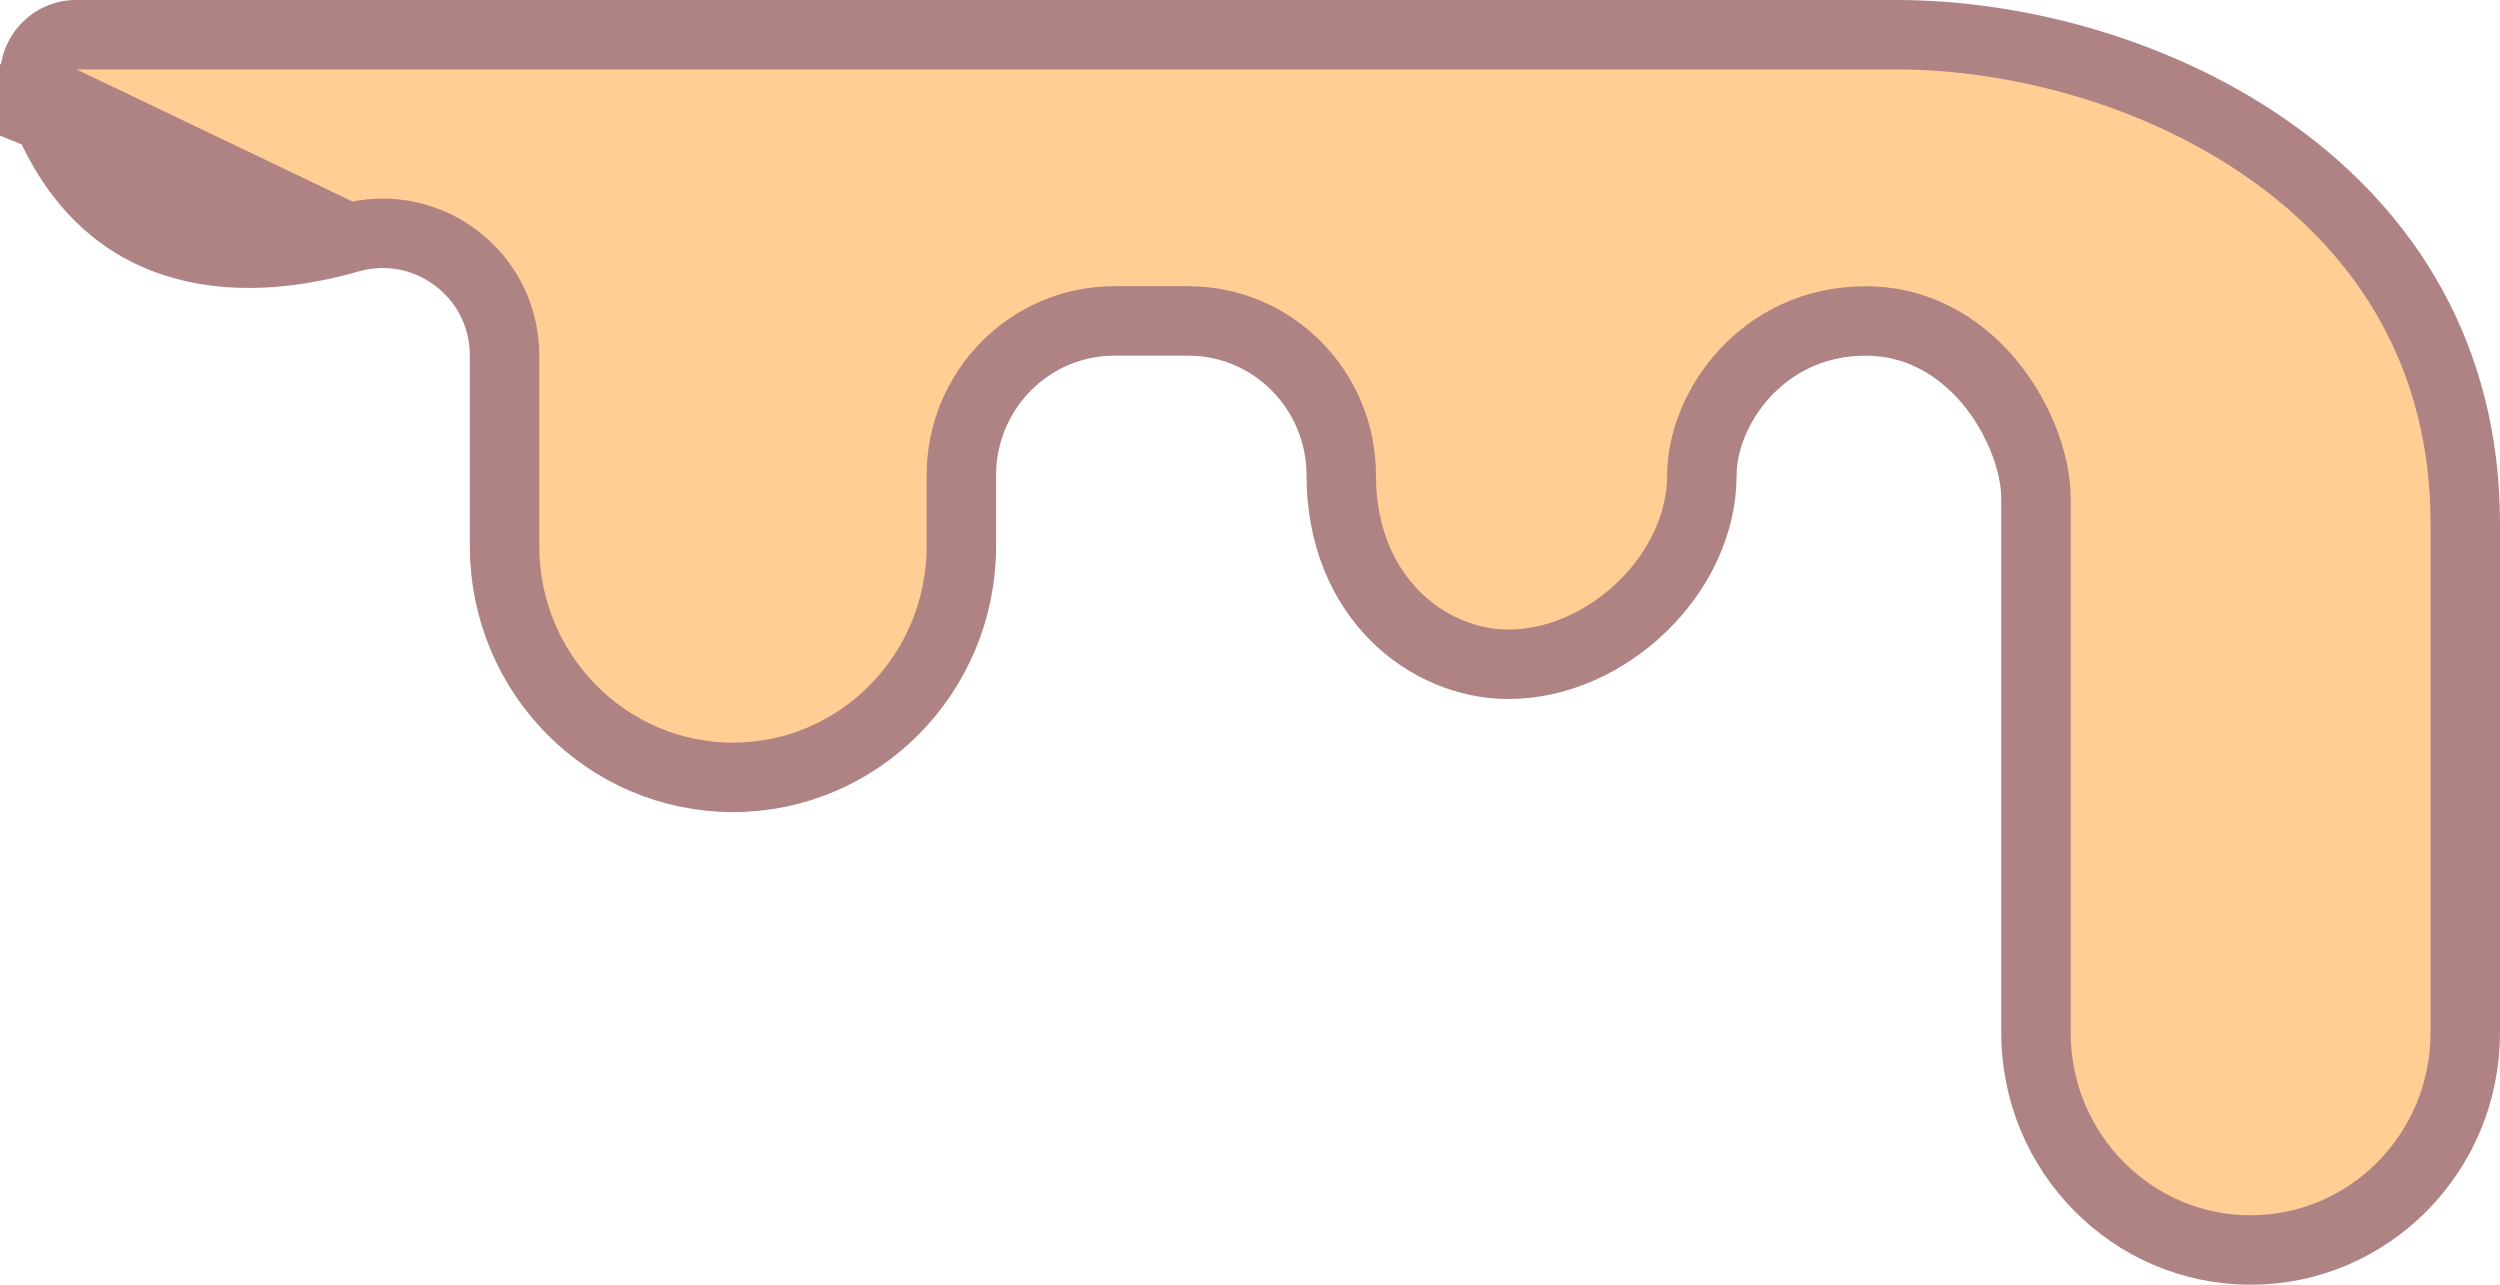
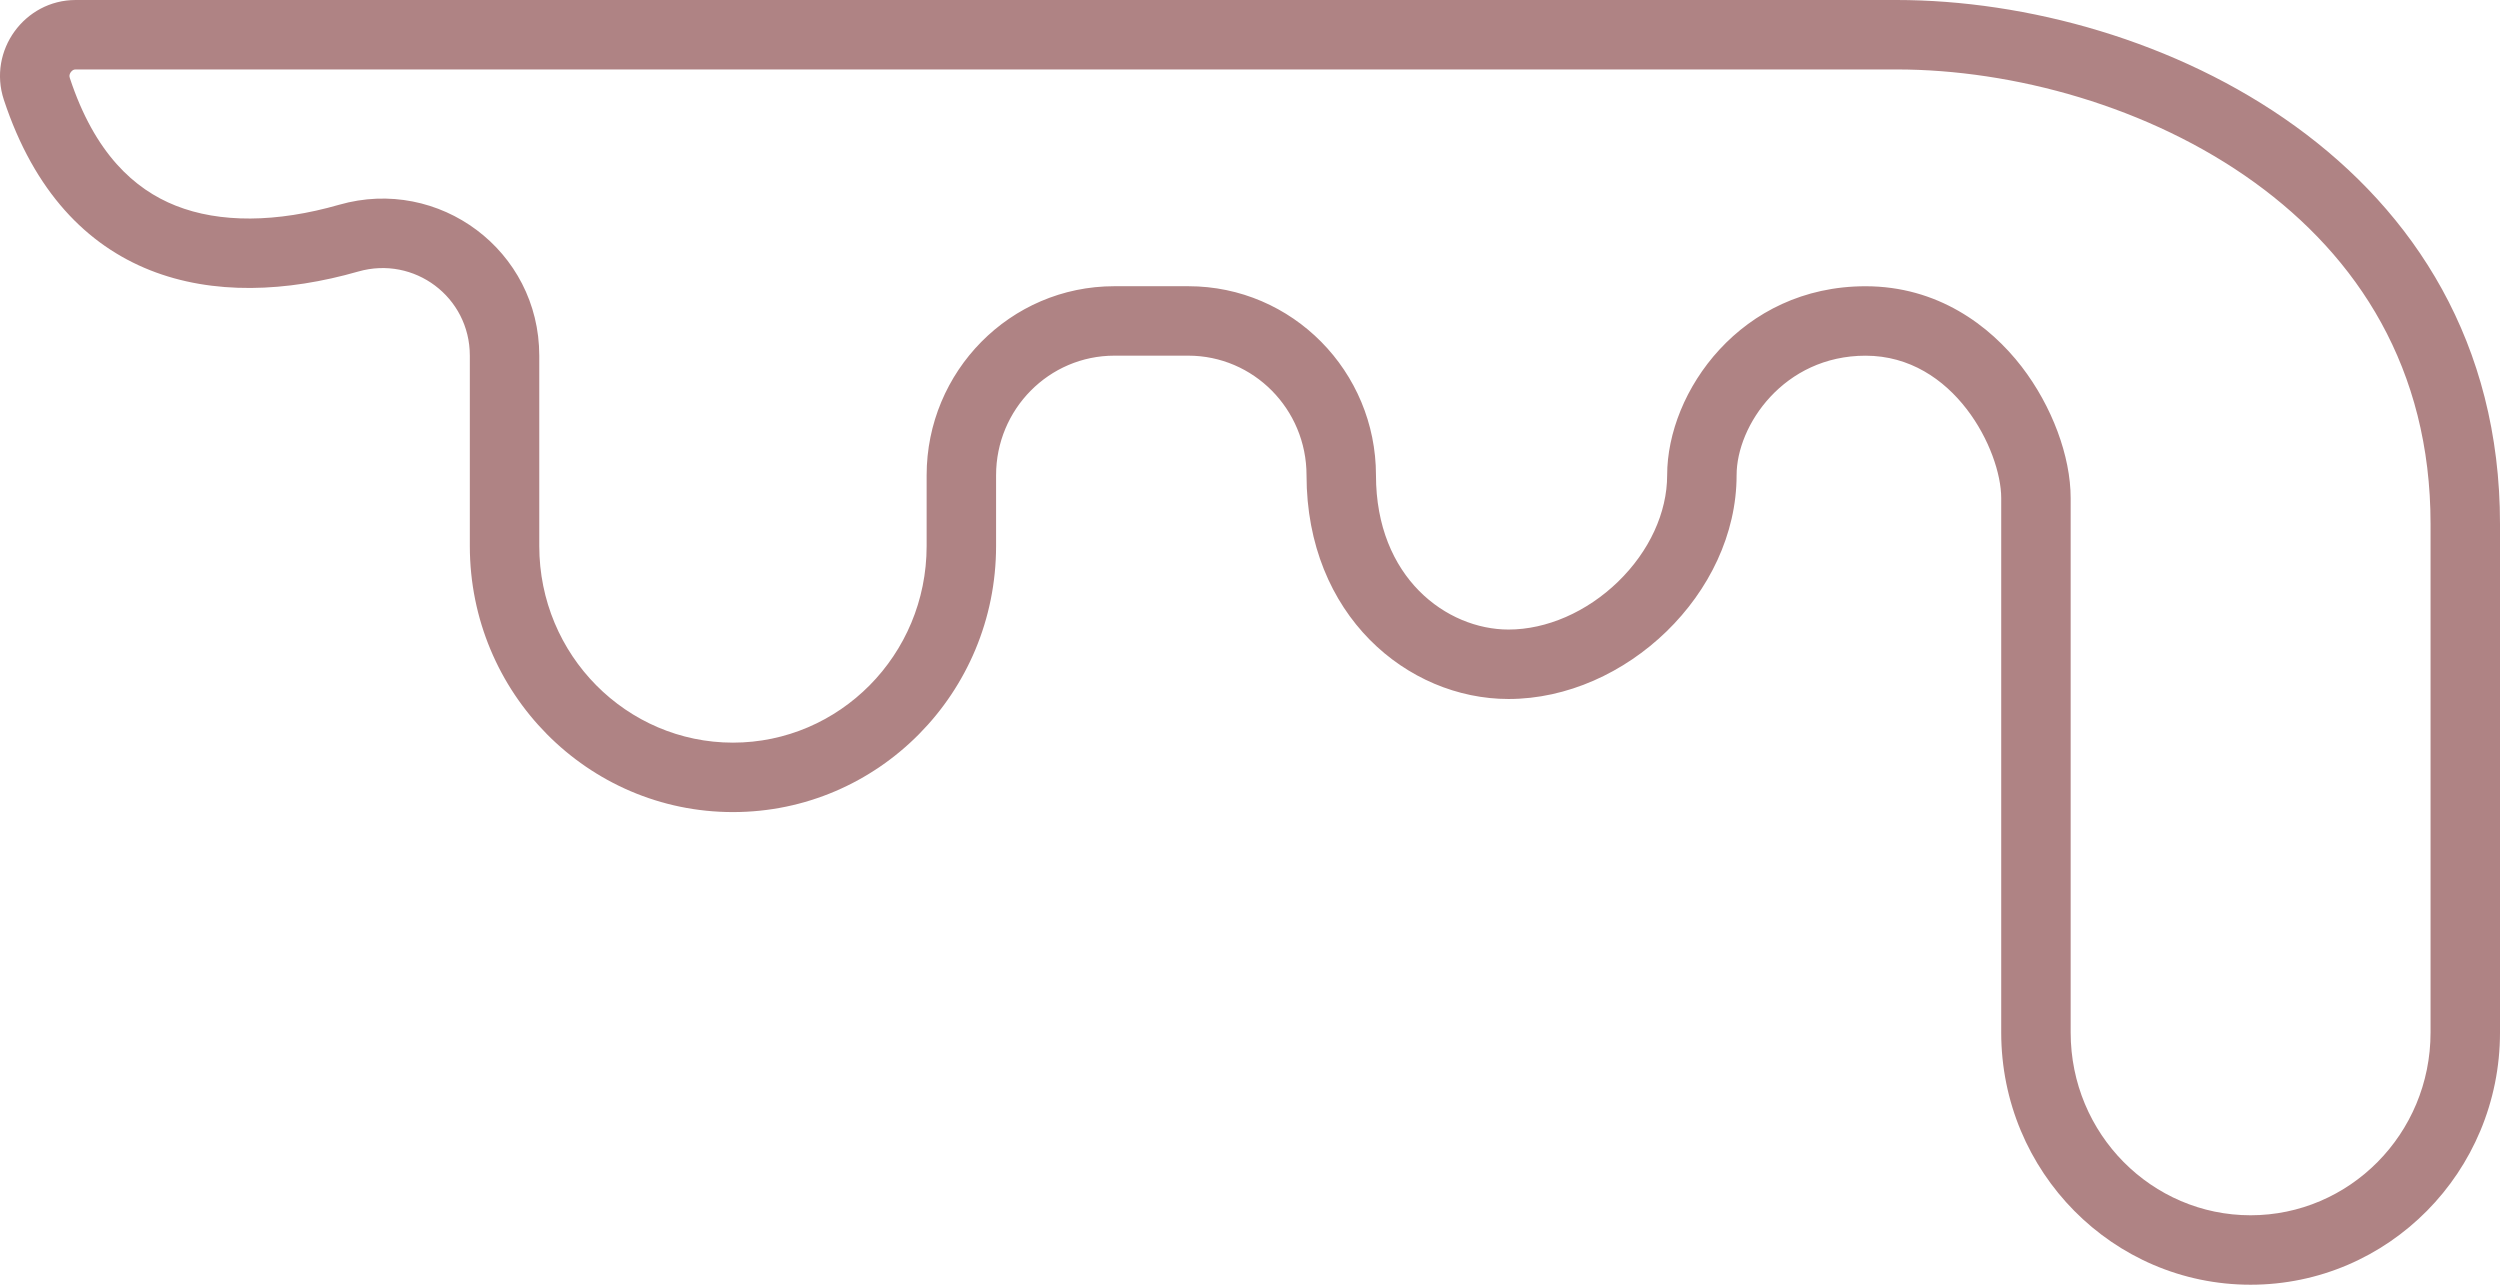
<svg xmlns="http://www.w3.org/2000/svg" width="72" height="37" viewBox="0 0 72 37" fill="none">
-   <path d="M10.042 6.859L10.043 6.858C12.287 6.216 14.531 7.882 14.531 10.243V15.725C14.531 19.416 17.488 22.388 21.109 22.388C24.732 22.388 27.687 19.415 27.687 15.725V13.687C27.687 11.244 29.65 9.243 32.094 9.243H34.222C36.666 9.243 38.628 11.244 38.628 13.687C38.628 17.182 41.103 19.131 43.446 19.131C44.835 19.131 46.236 18.5 47.298 17.469C48.359 16.439 49.014 15.076 49.014 13.686C49.014 11.765 50.757 9.244 53.728 9.244C55.4 9.244 56.643 10.147 57.431 11.17C58.199 12.166 58.635 13.4 58.635 14.344V29.736C58.635 33.206 61.413 36 64.817 36C68.221 36 71 33.207 71 29.736V15.088C71 10.24 68.709 6.752 65.516 4.444C62.292 2.114 58.158 1 54.619 1H2.18C1.388 1 0.807 1.792 1.061 2.561M10.042 6.859L1.061 2.561M10.042 6.859C8.107 7.413 6.235 7.465 4.691 6.852C3.188 6.256 1.858 4.975 1.061 2.561M10.042 6.859L0.111 2.874L1.061 2.561" fill="#FFCE95" stroke="#AF8384" stroke-width="2" />
+   <path fill-rule="evenodd" clip-rule="evenodd" d="M10.318 7.82C11.928 7.359 13.531 8.552 13.531 10.243V15.725C13.531 19.958 16.925 23.388 21.109 23.388C25.295 23.388 28.687 19.956 28.687 15.725V13.687C28.687 11.785 30.213 10.243 32.094 10.243H34.222C36.103 10.243 37.628 11.785 37.628 13.687C37.628 17.721 40.537 20.131 43.446 20.131C46.818 20.131 50.014 17.095 50.014 13.686C50.014 12.249 51.375 10.244 53.728 10.244C56.281 10.244 57.635 12.973 57.635 14.344V29.736C57.635 33.747 60.85 37 64.817 37C68.783 37 72 33.749 72 29.736V15.088C72 4.66 62.065 0 54.619 0H2.18C0.706 0 -0.356 1.459 0.111 2.874C1.863 8.182 6.186 9.005 10.318 7.82ZM9.767 5.897L9.767 5.897C12.646 5.073 15.531 7.213 15.531 10.243V15.725C15.531 18.874 18.05 21.388 21.109 21.388C24.169 21.388 26.687 18.873 26.687 15.725V13.687C26.687 10.702 29.087 8.243 32.094 8.243H34.222C37.228 8.243 39.628 10.702 39.628 13.687C39.628 16.643 41.669 18.131 43.446 18.131C44.538 18.131 45.698 17.629 46.601 16.752C47.503 15.876 48.014 14.761 48.014 13.686C48.014 11.28 50.14 8.244 53.728 8.244C55.796 8.244 57.305 9.368 58.223 10.559C59.1 11.698 59.635 13.142 59.635 14.344V29.736C59.635 32.664 61.976 35 64.817 35C67.658 35 70 32.665 70 29.736V15.088C70 10.606 67.901 7.403 64.93 5.254C61.897 3.062 57.975 2 54.619 2H2.18C2.147 2 2.125 2.007 2.106 2.017C2.085 2.029 2.06 2.048 2.039 2.078C2.018 2.107 2.006 2.137 2.002 2.162C1.999 2.184 1.998 2.21 2.011 2.247C2.728 4.422 3.871 5.451 5.06 5.923C6.331 6.428 7.962 6.415 9.767 5.897Z" fill="#AF8384" />
</svg>
